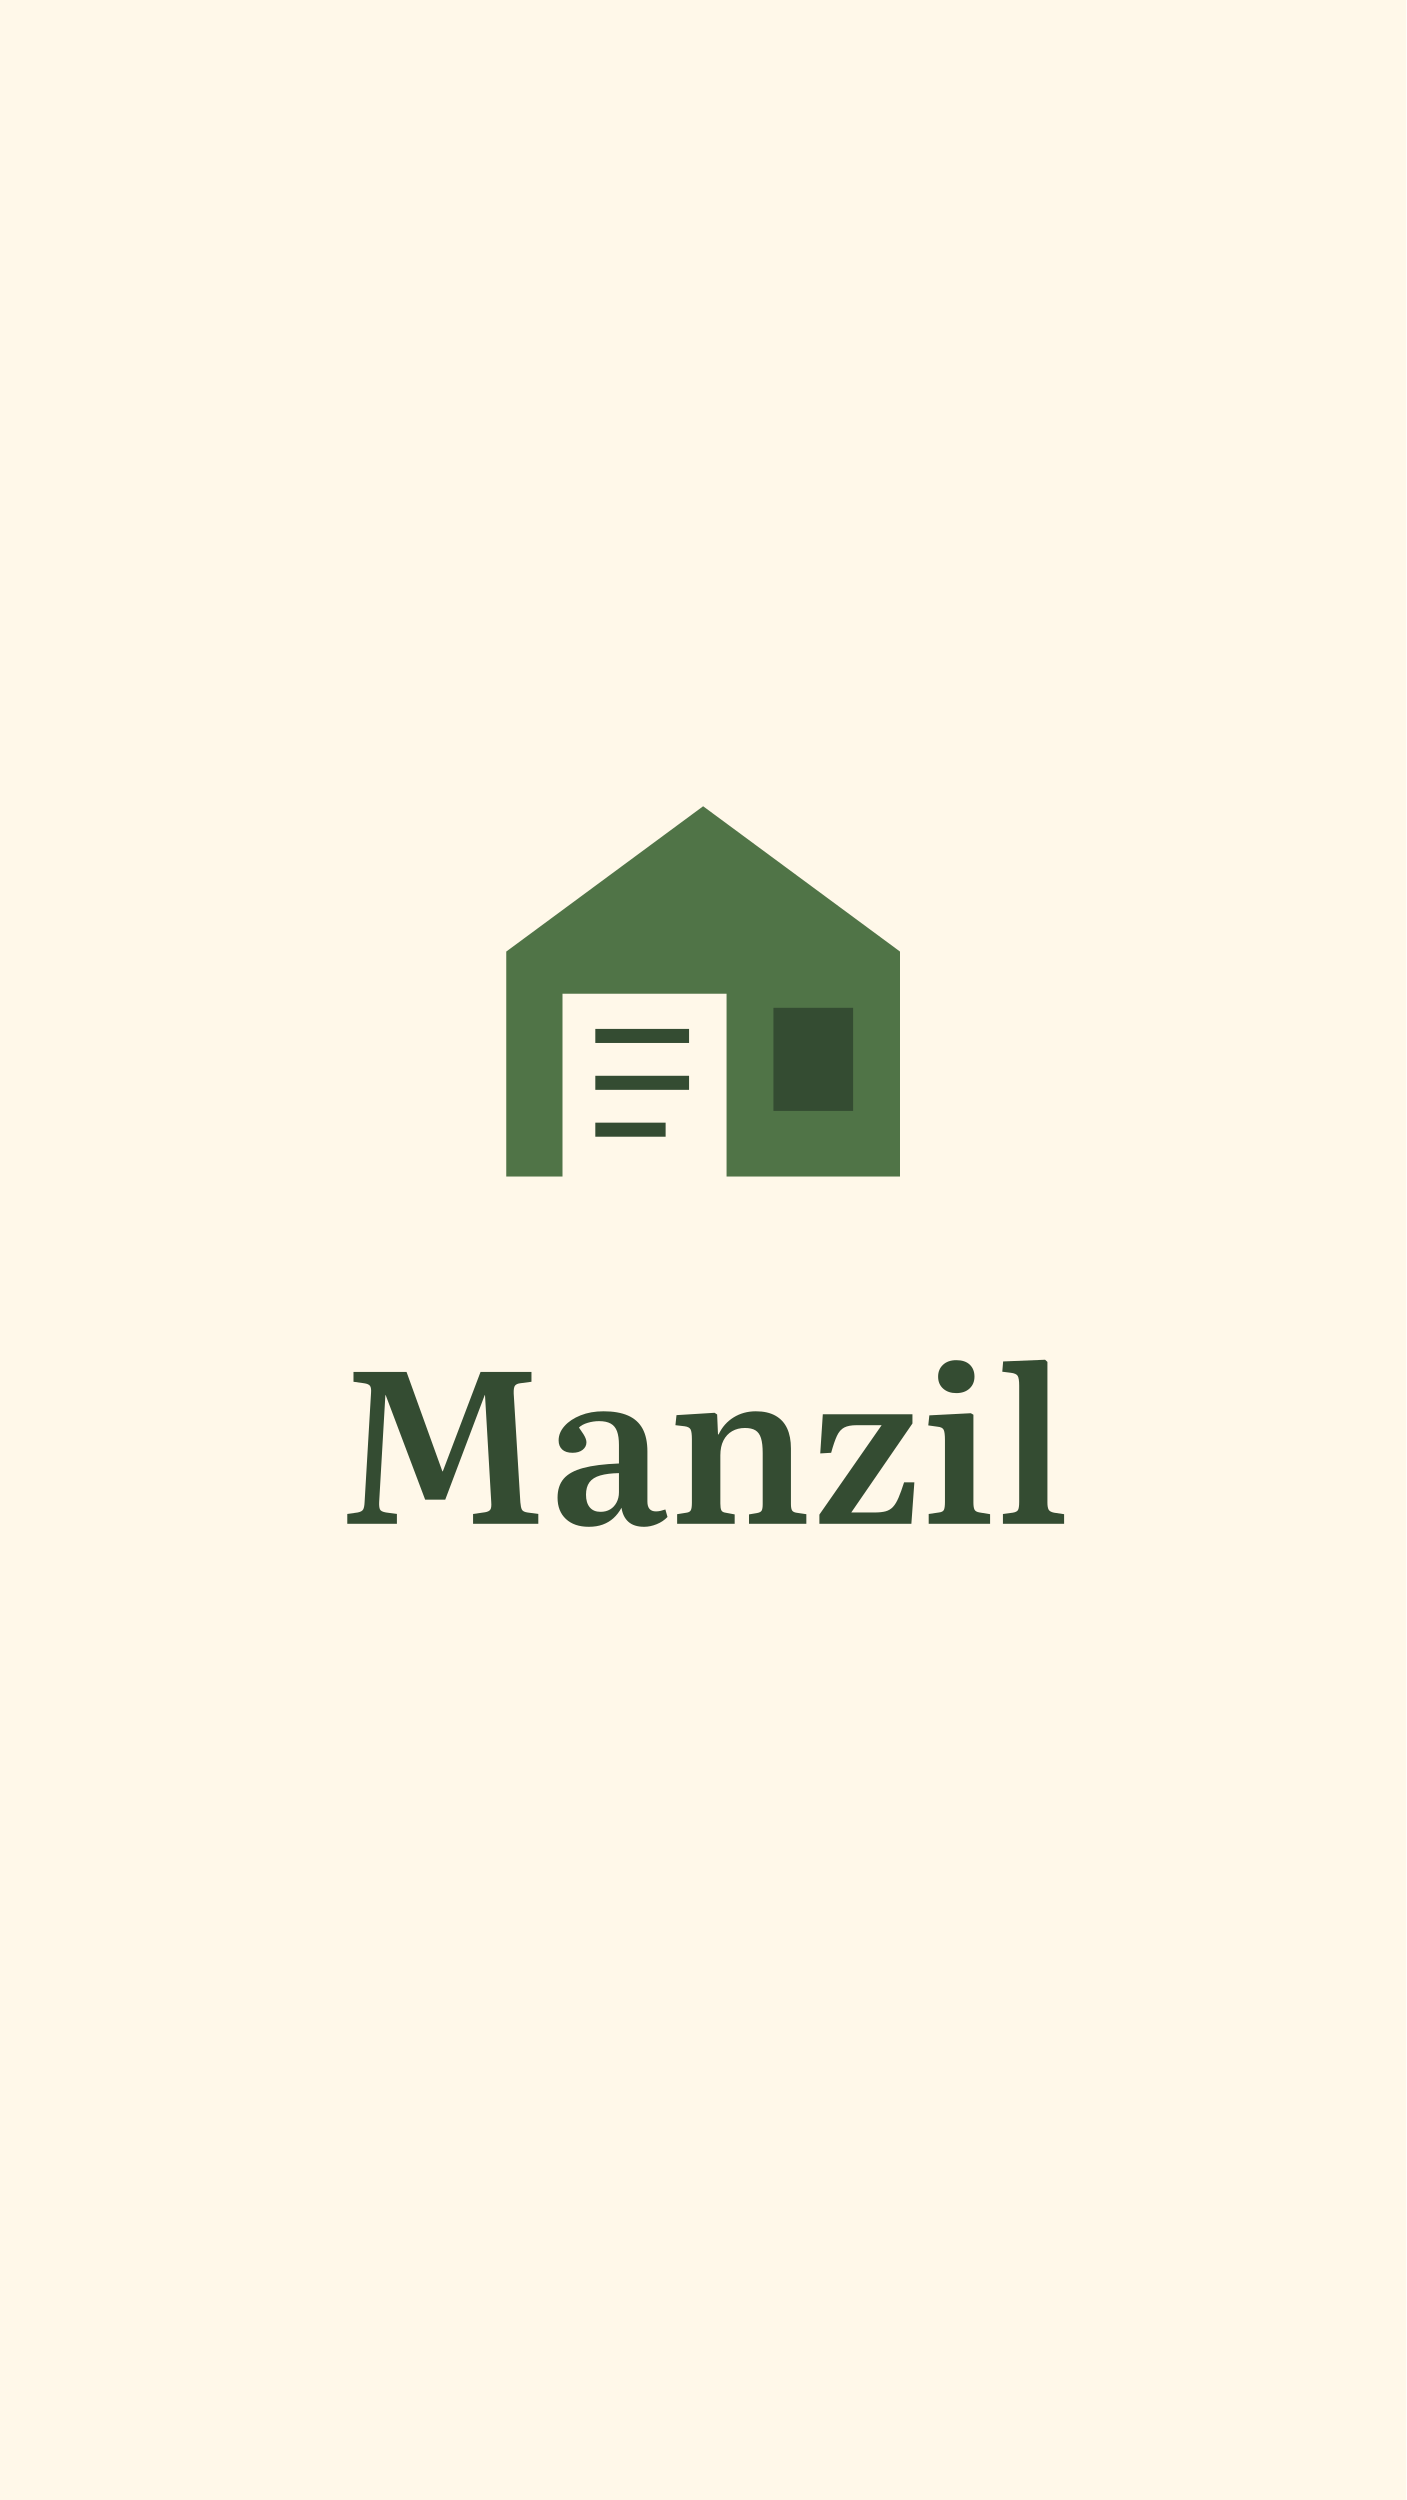
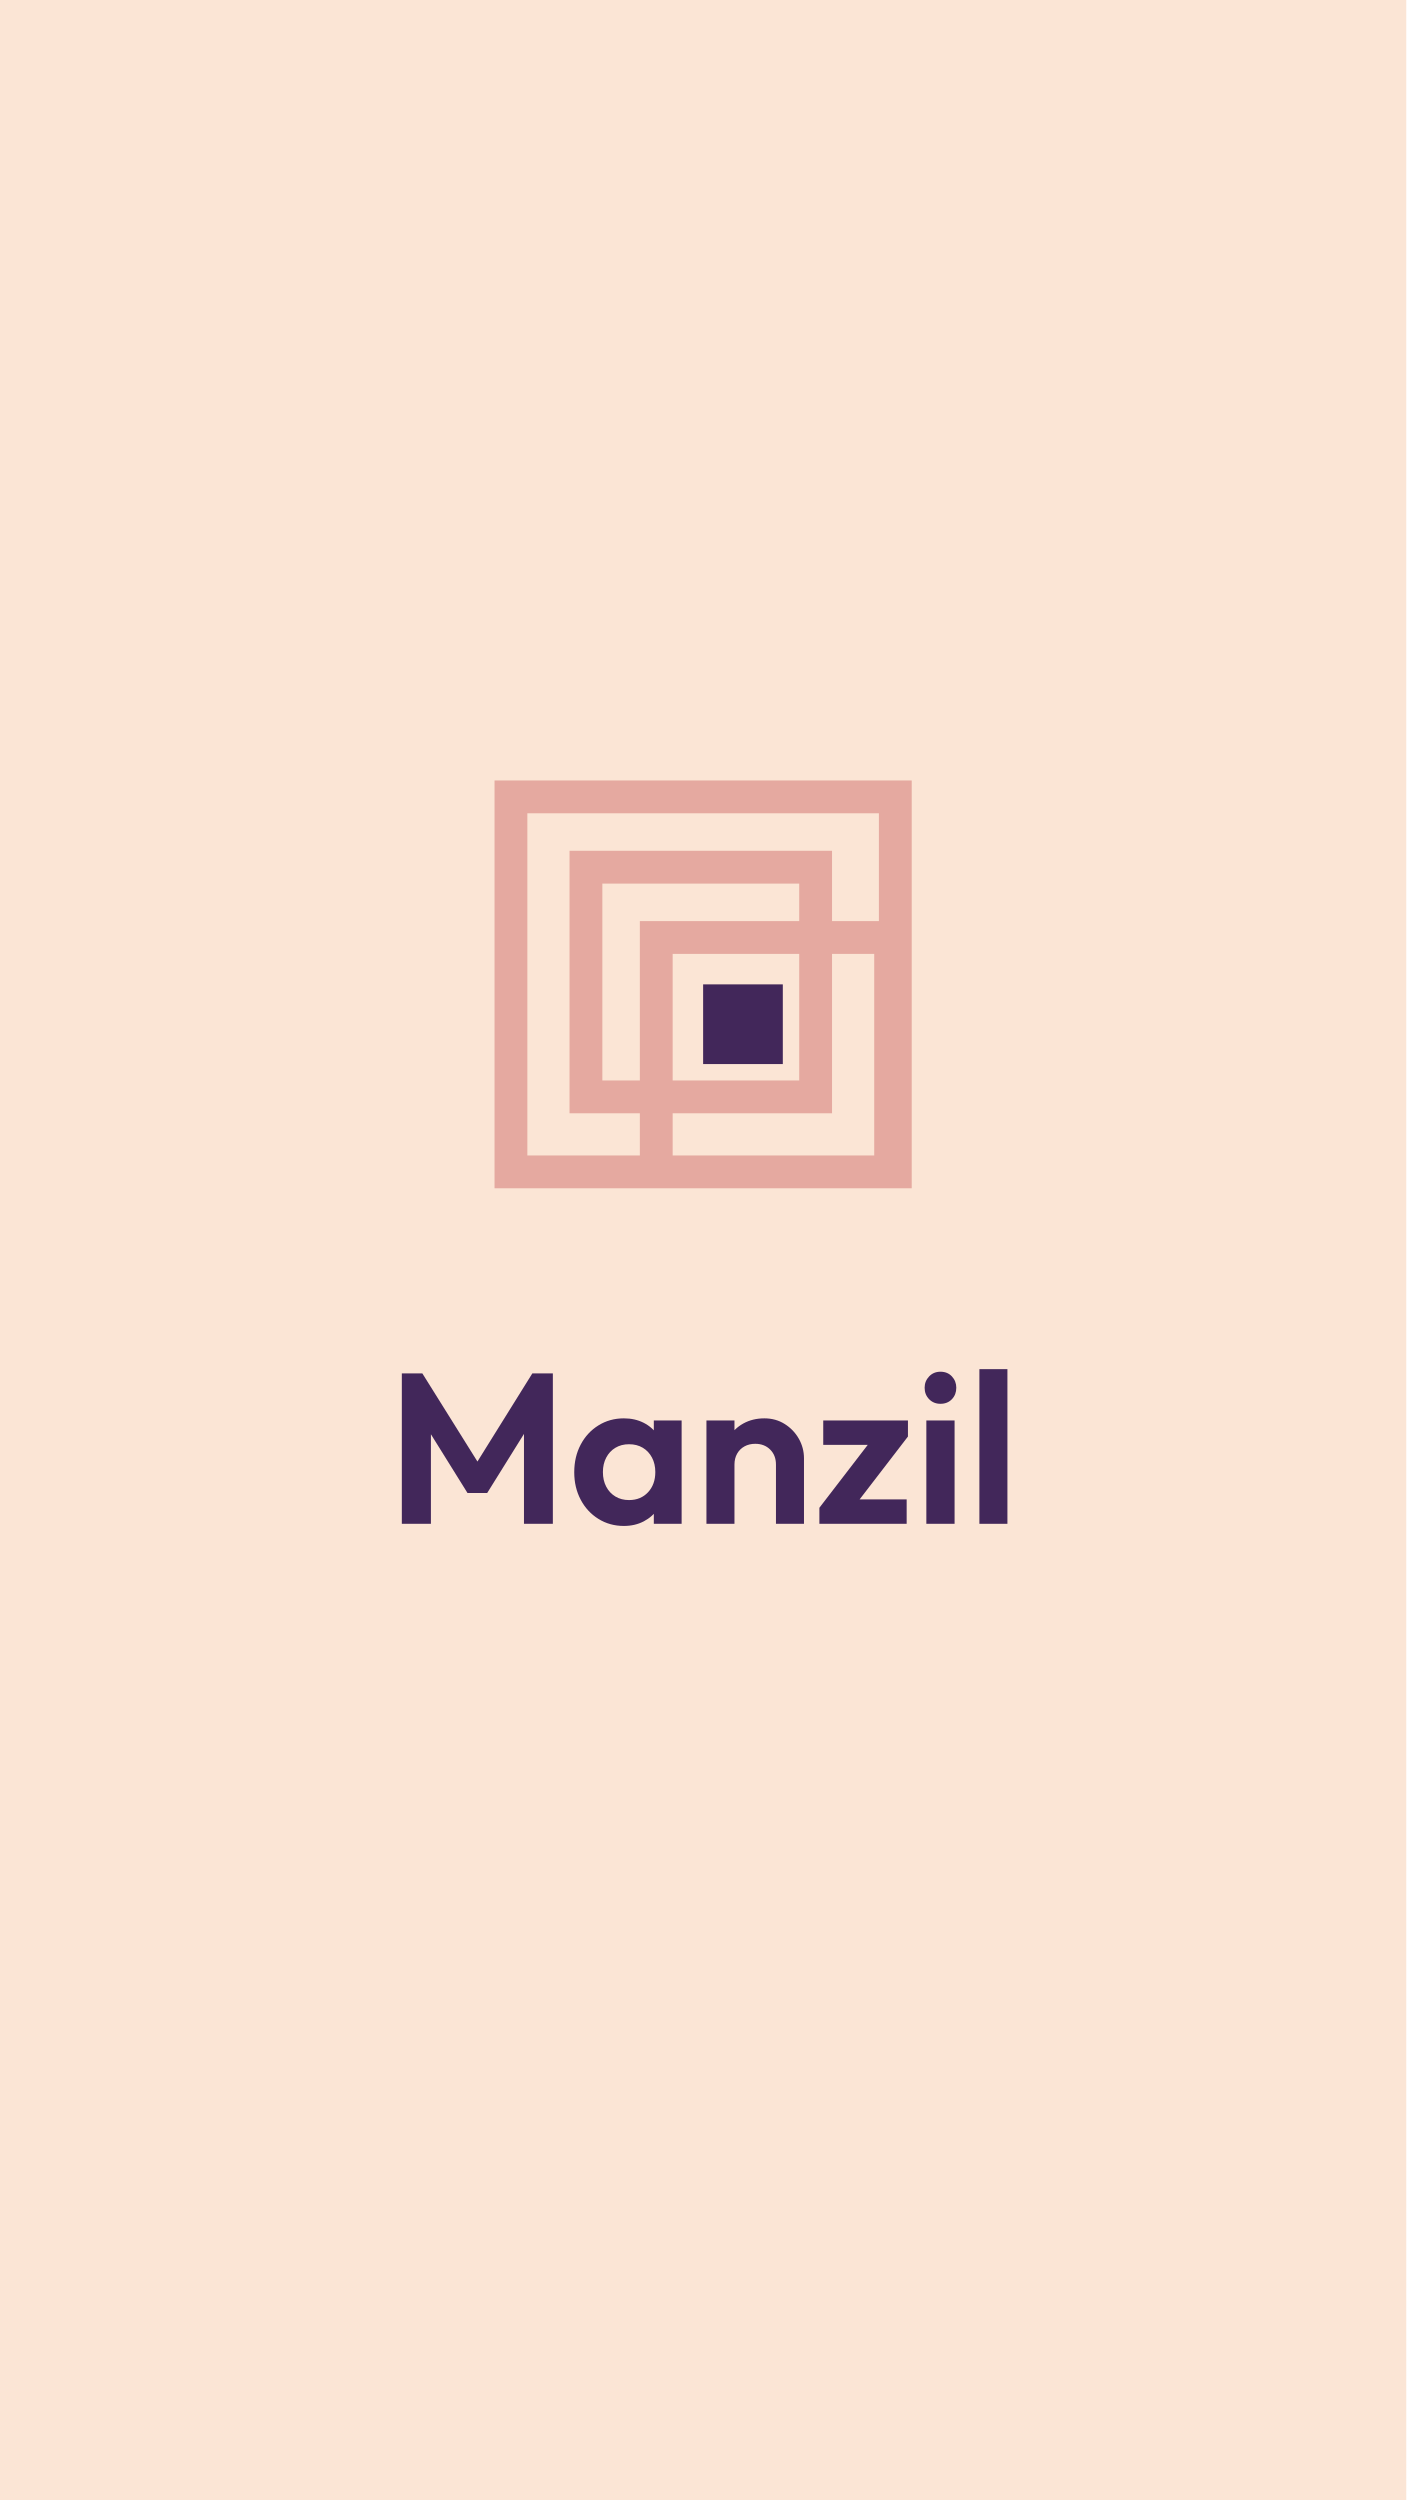
<svg xmlns="http://www.w3.org/2000/svg" width="1080" height="1920">
-   <rect width="1080" height="1920" fill="#FFF8E9" />
+   <rect width="1080" height="1920" fill="#FBE5D5" />
  <svg x="360.0" y="576.0" width="360" height="360" viewBox="0 0 100 100">
-     <path d="M8 43 50 12l42 31v48H55V52H20v39H8Z" fill="#507447" />
-     <path d="M65 55h17v22H65Z" fill="#344C32" />
-     <path d="M27 61h20m-20 10h20m-20 10h15" stroke="#344C32" stroke-width="3" />
+     <path d="M9 10h82v80H9Zm16 15v49h49V25Zm15 15h50v50H40Z" fill="none" stroke="#E5A9A0" stroke-width="7" />
+     <path d="M50 50h17v17H50Z" fill="#42275A" />
  </svg>
-   <svg x="129.6" y="1006.0" width="820.8" height="230" viewBox="0 0 3425 1400.0">
-     <g transform="translate(0 1000) scale(1 -1)" fill="#344C32">
-       <path transform="translate(0 0)" d="M49 0V46L98 53Q118 57 123.5 67.5Q129 78 130 102L160 611Q162 635 155.5 644.5Q149 654 128 657L78 664V710H326L494 244L497 249L672 710H910V664L857 657Q841 655 833.5 646.5Q826 638 827 609L858 101Q860 76 865.5 66.0Q871 56 891 53L942 46V0H637V46L693 54Q711 57 717.5 66.0Q724 75 722 101L693 599L692 603L507 113H413L228 603L227 600L198 101Q197 79 201.5 68.0Q206 57 230 53L281 46V0Z" />
-       <path transform="translate(988 0)" d="M190 -14Q122 -14 83.0 22.5Q44 59 44 122Q44 177 72.5 210.5Q101 244 164.0 261.0Q227 278 331 282V369Q331 408 322.0 432.5Q313 457 292.5 468.5Q272 480 238 480Q211 480 184.5 472.0Q158 464 144 450Q157 432 165.0 419.0Q173 406 176.0 397.0Q179 388 179 381Q179 360 161.5 346.0Q144 332 114 332Q82 332 65.5 347.5Q49 363 49 390Q49 426 76.5 457.0Q104 488 151.5 507.0Q199 526 259 526Q328 526 373.5 506.0Q419 486 441.5 444.5Q464 403 464 338V104Q464 81 474.0 69.5Q484 58 504 58Q515 58 525.5 60.5Q536 63 548 67L558 32Q537 10 507.0 -2.0Q477 -14 449 -14Q401 -14 375.0 9.5Q349 33 343 75Q327 46 305.5 26.5Q284 7 255.5 -3.5Q227 -14 190 -14ZM245 56Q271 56 290.0 67.5Q309 79 320.0 100.0Q331 121 331 147V237Q278 236 243.5 226.0Q209 216 193.0 194.0Q177 172 177 136Q177 98 194.5 77.0Q212 56 245 56Z" />
-       <path transform="translate(1547 0)" d="M44 0V45L88 52Q103 54 108.0 63.5Q113 73 113 99V395Q113 429 107.0 441.0Q101 453 79 456L36 461L41 508L219 519L231 511L235 418H238Q262 469 308.0 497.5Q354 526 412 526Q467 526 503.5 505.5Q540 485 558.0 446.5Q576 408 576 352V92Q576 70 582.0 61.5Q588 53 607 51L648 45V0H380V44L416 50Q434 53 439.0 61.5Q444 70 444 92V331Q444 375 436.0 400.5Q428 426 410.0 437.0Q392 448 361 448Q327 448 301.0 433.0Q275 418 260.5 389.5Q246 361 246 320V95Q246 73 250.5 63.5Q255 54 270 52L313 44V0Z" />
-       <path transform="translate(2220 0)" d="M36 0V43L327 461H210Q173 461 152.0 450.0Q131 439 118.0 411.0Q105 383 91 332L40 329L52 512H471V469L185 53H295Q326 53 346.0 58.5Q366 64 380.0 79.0Q394 94 406.0 122.0Q418 150 432 194H480L466 0Z" />
-       <path transform="translate(2730 0)" d="M37 0V46L85 53Q103 55 108.0 65.0Q113 75 113 102V392Q113 427 107.0 439.5Q101 452 78 454L35 460L40 507L234 517L246 510V99Q246 77 251.0 66.5Q256 56 275 53L324 45V0ZM166 611Q128 611 104.5 632.0Q81 653 81 688Q81 722 104.0 743.5Q127 765 166 765Q207 765 229.0 744.0Q251 723 251 688Q251 654 228.0 632.5Q205 611 166 611Z" />
-       <path transform="translate(3078 0)" d="M36 0V46L82 52Q101 55 106.5 64.5Q112 74 112 102V646Q112 680 105.0 691.5Q98 703 73 706L33 711L37 759L233 767L244 757V99Q244 77 249.5 66.5Q255 56 275 52L322 45V0Z" />
+   <svg x="129.6" y="1006.0" width="820.8" height="230" viewBox="0 0 2961 1400.0">
+     <g transform="translate(0 1000) scale(1 -1)" fill="#42275A">
+       <path transform="translate(0 0)" d="M72 0V703H168L453 247H398L682 703H778V0H643V470L669 462L471 144H379L181 462L208 470V0Z" />
+       <path transform="translate(850 0)" d="M260 -10Q194 -10 141.0 23.0Q88 56 58.0 113.0Q28 170 28 241Q28 313 58.0 370.0Q88 427 141.0 460.0Q194 493 260 493Q312 493 353.0 472.0Q394 451 418.5 413.5Q443 376 445 329V155Q443 107 418.5 70.0Q394 33 353.0 11.5Q312 -10 260 -10ZM284 111Q339 111 373.0 147.5Q407 184 407 242Q407 280 391.5 309.5Q376 339 348.5 355.5Q321 372 284 372Q248 372 220.5 355.5Q193 339 177.5 309.5Q162 280 162 242Q162 203 177.5 173.5Q193 144 220.5 127.5Q248 111 284 111ZM400 0V130L421 248L400 364V483H530V0Z" />
+       <path transform="translate(1438 0)" d="M383 0V277Q383 320 356.0 347.0Q329 374 286 374Q258 374 236.0 362.0Q214 350 201.5 328.0Q189 306 189 277L138 303Q138 360 162.5 402.5Q187 445 230.5 469.0Q274 493 329 493Q382 493 424.0 466.5Q466 440 490.0 397.5Q514 355 514 306V0ZM58 0V483H189V0Z" />
+       <path transform="translate(2000 0)" d="M24 75 280 408H438L182 75ZM24 0V75L128 114H432V0ZM42 369V483H438V408L333 369Z" />
+       <path transform="translate(2466 0)" d="M58 0V483H190V0ZM124 561Q92 561 71.0 582.5Q50 604 50 636Q50 667 71.0 689.0Q92 711 124 711Q157 711 177.5 689.0Q198 667 198 636Q198 604 177.5 582.5Q157 561 124 561Z" />
+       <path transform="translate(2714 0)" d="M58 0V723H189V0Z" />
    </g>
  </svg>
</svg>
